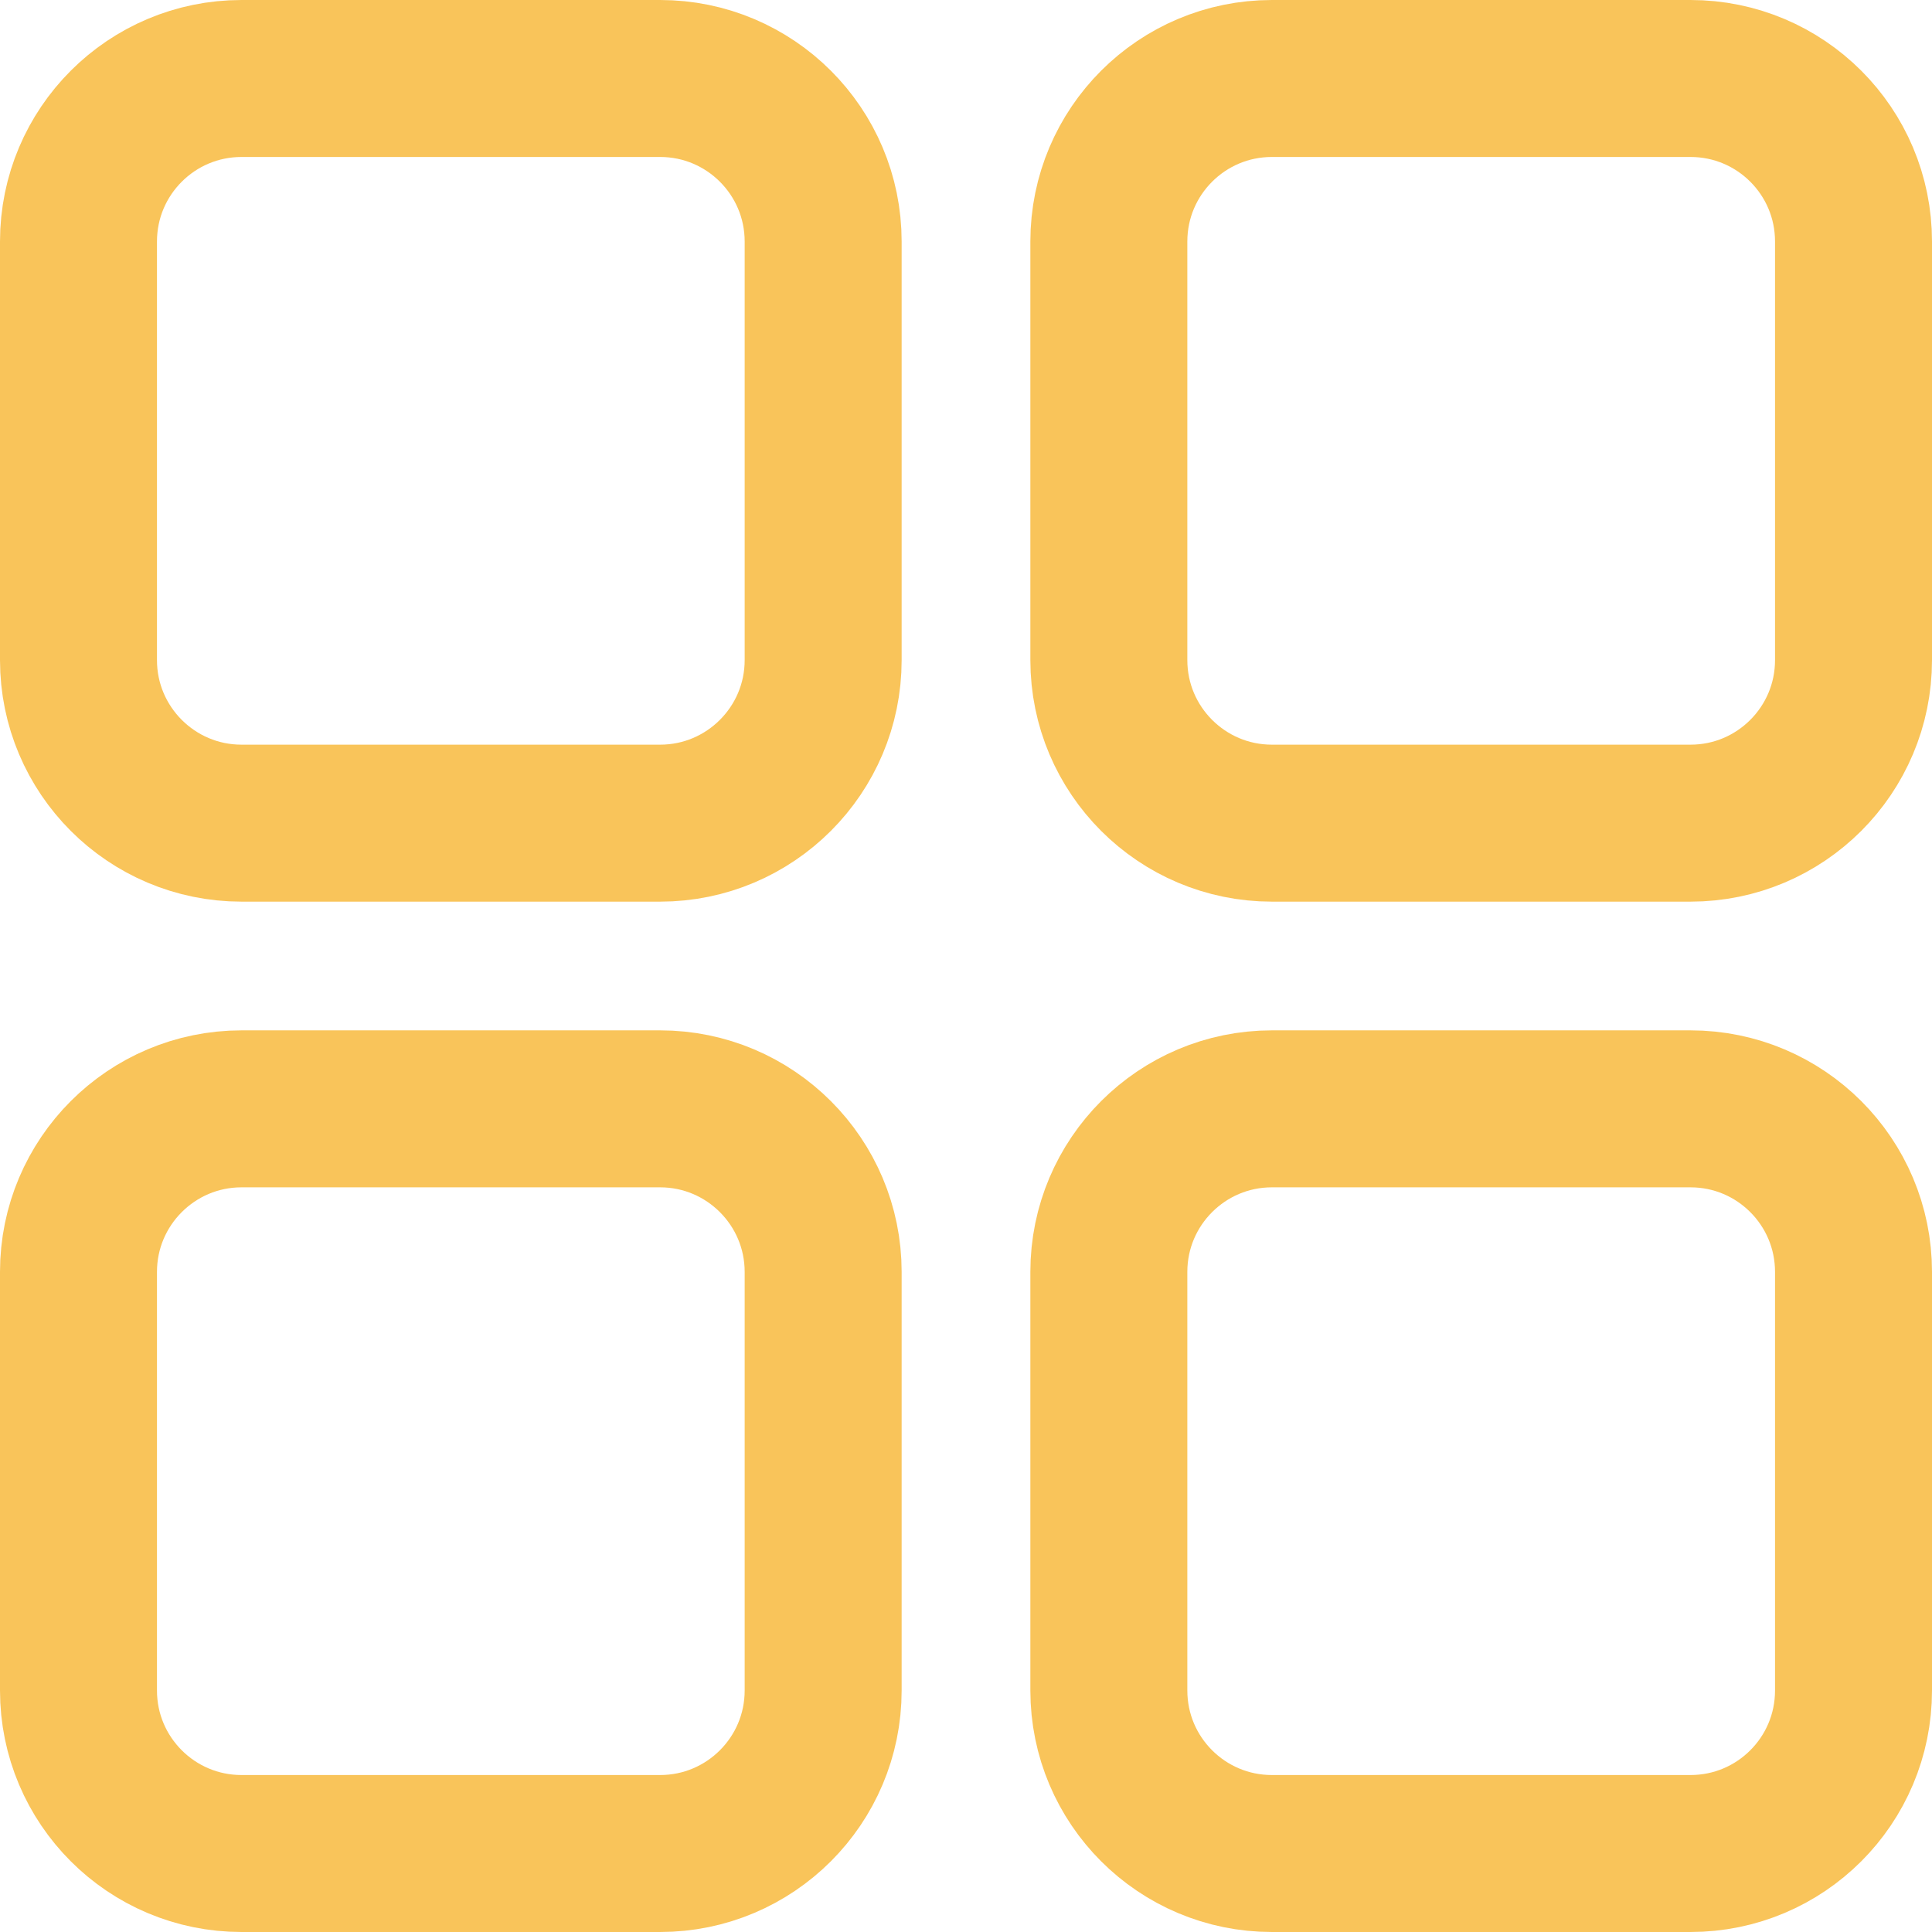
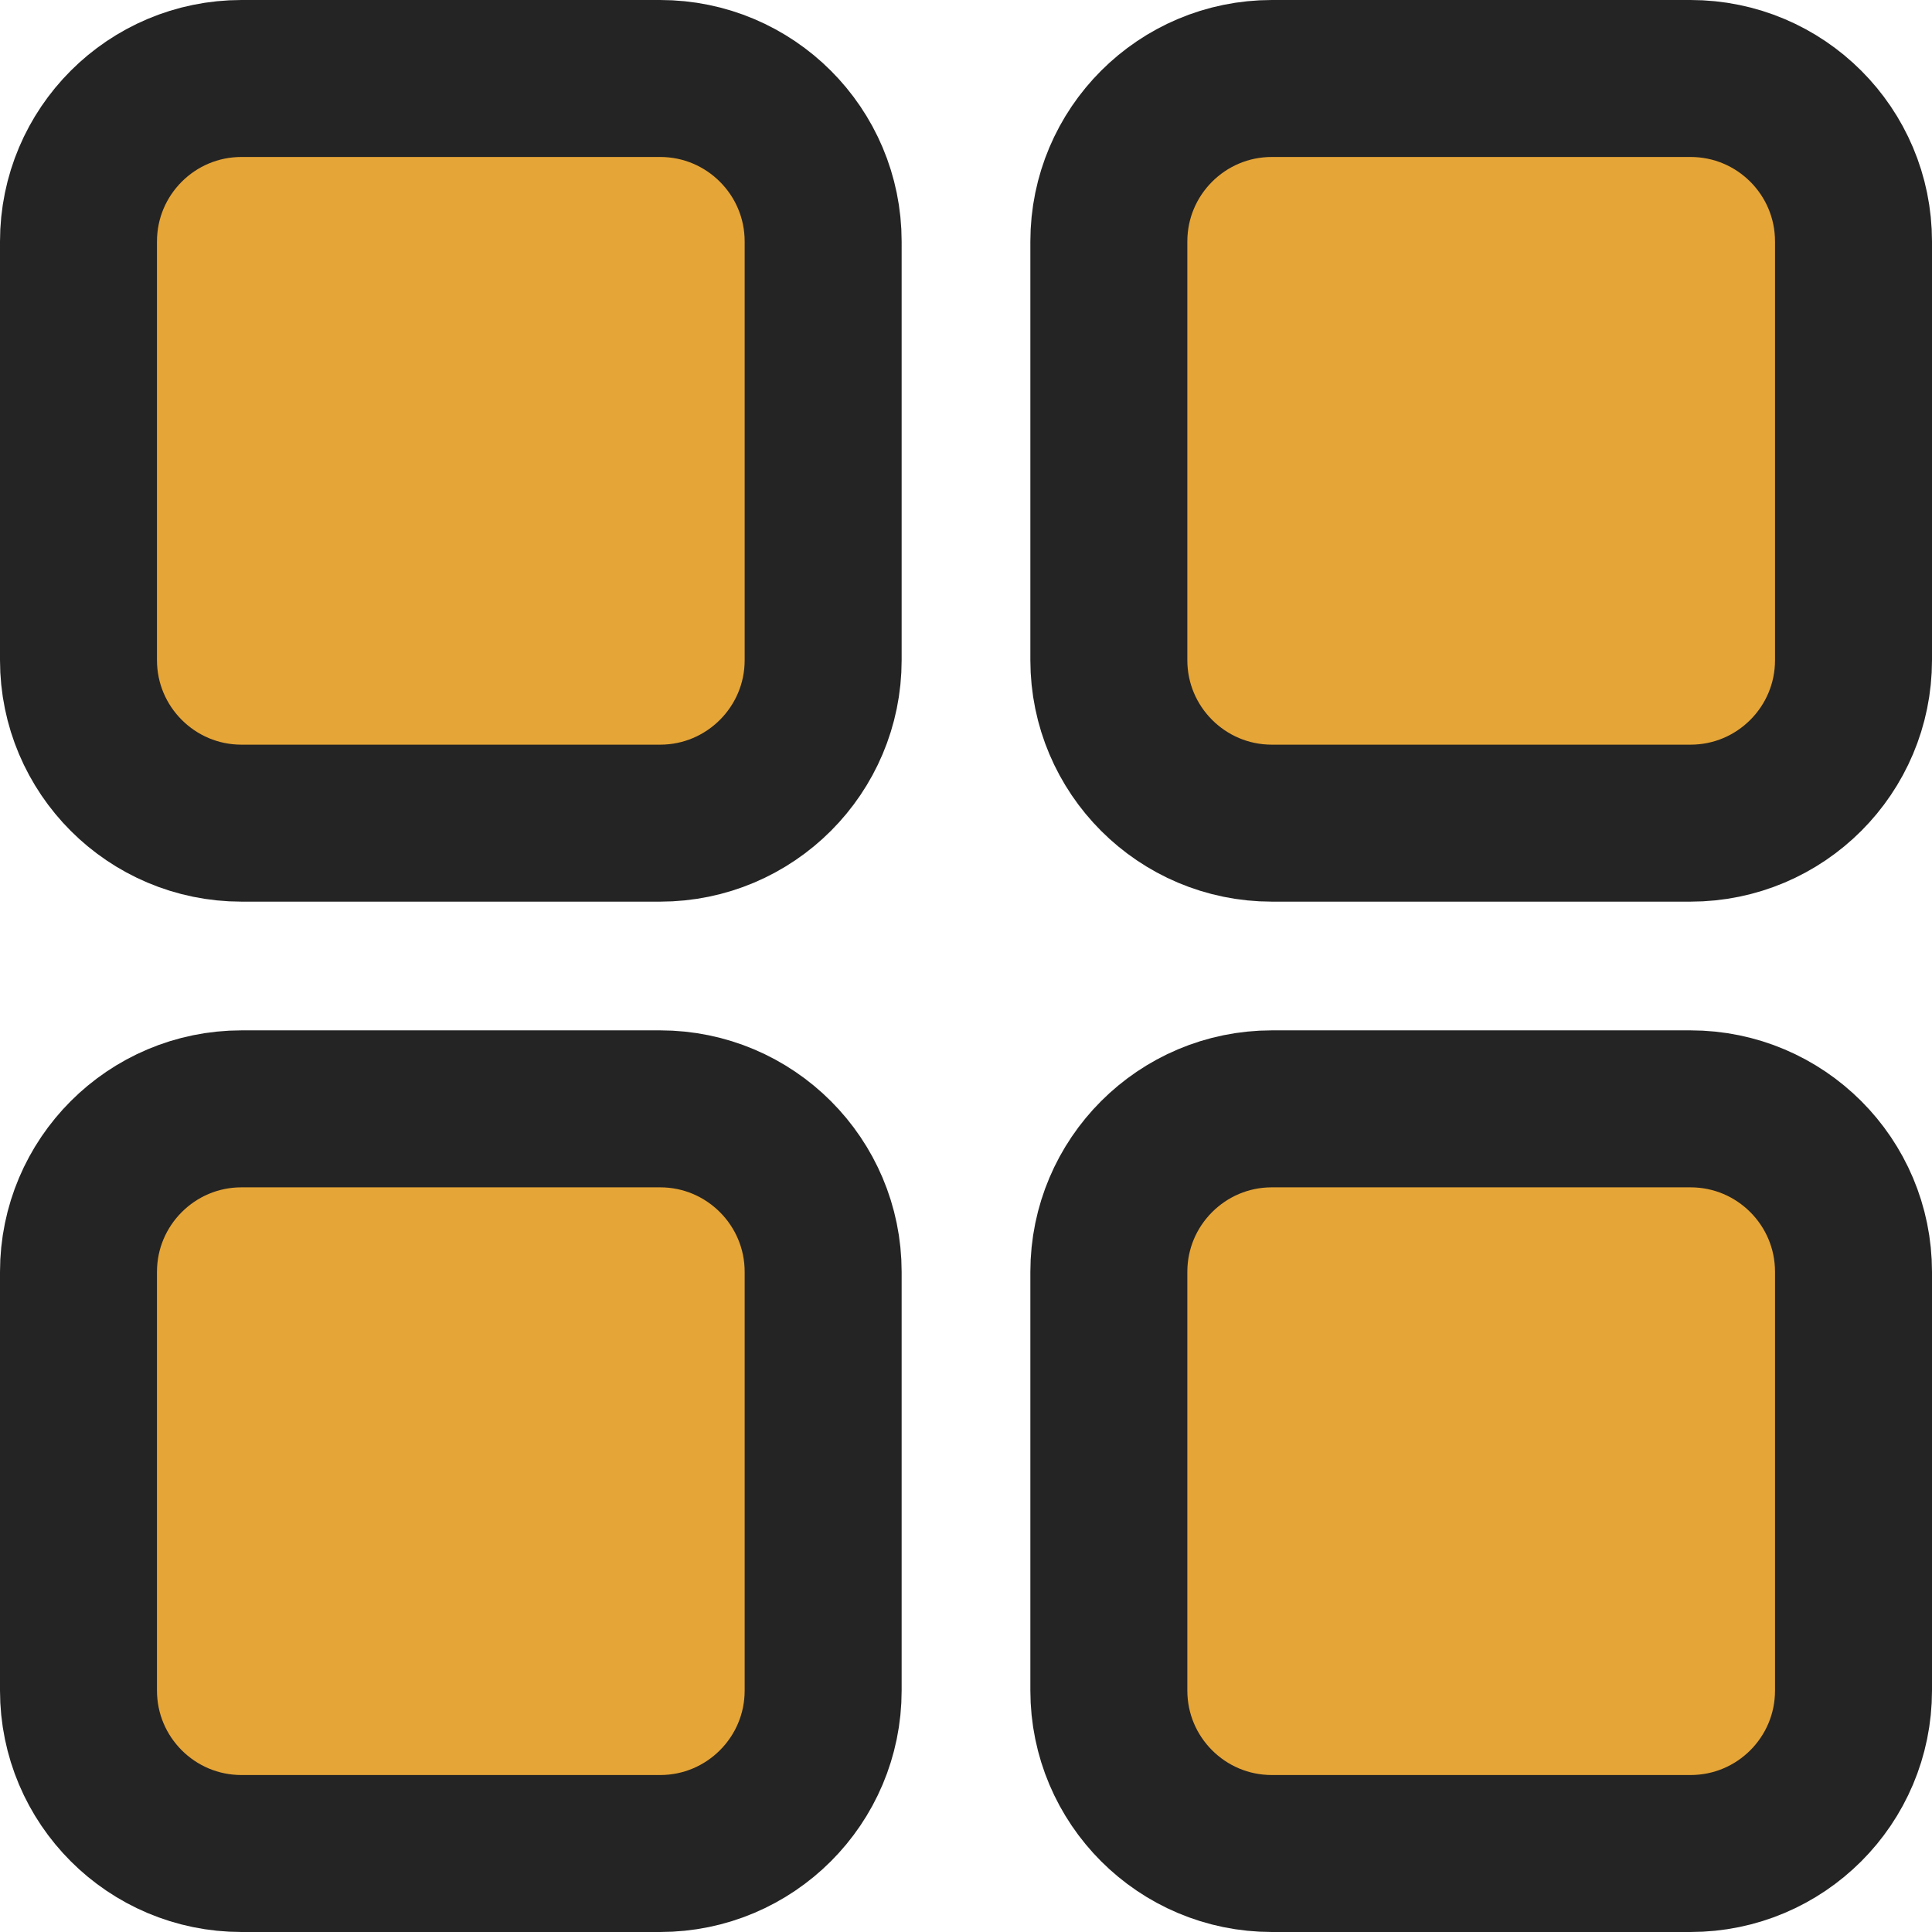
<svg xmlns="http://www.w3.org/2000/svg" width="16" height="16" viewBox="0 0 16 16" fill="none">
-   <path d="M6.817 2C6.817 1.254 6.212 0.65 5.467 0.65H2C1.255 0.65 0.65 1.254 0.65 2V5.467C0.65 6.212 1.255 6.817 2 6.817H5.467C6.212 6.817 6.817 6.212 6.817 5.467V2Z" stroke="#F9C45A" stroke-width="1.3" />
-   <path d="M15.35 2C15.35 1.254 14.746 0.65 14 0.65H10.533C9.788 0.65 9.183 1.254 9.183 2V5.467C9.183 6.212 9.788 6.817 10.533 6.817H14C14.746 6.817 15.35 6.212 15.35 5.467V2Z" stroke="#F9C45A" stroke-width="1.3" />
-   <path d="M15.35 10.533C15.35 9.788 14.746 9.183 14 9.183H10.533C9.788 9.183 9.183 9.788 9.183 10.533V14C9.183 14.746 9.788 15.35 10.533 15.35H14C14.746 15.35 15.35 14.746 15.35 14V10.533Z" stroke="#F9C45A" stroke-width="1.3" />
-   <path d="M6.817 10.533C6.817 9.788 6.212 9.183 5.467 9.183H2C1.255 9.183 0.65 9.788 0.65 10.533V14C0.65 14.746 1.255 15.35 2 15.35H5.467C6.212 15.35 6.817 14.746 6.817 14V10.533Z" stroke="#F9C45A" stroke-width="1.3" />
+   <path d="M6.817 2C6.817 1.254 6.212 0.65 5.467 0.65H2C1.255 0.65 0.65 1.254 0.65 2V5.467C0.65 6.212 1.255 6.817 2 6.817H5.467C6.212 6.817 6.817 6.212 6.817 5.467V2Z" stroke="#242424" fill="#E6A537" stroke-width="1.3" />
+   <path d="M15.35 2C15.35 1.254 14.746 0.65 14 0.65H10.533C9.788 0.65 9.183 1.254 9.183 2V5.467C9.183 6.212 9.788 6.817 10.533 6.817H14C14.746 6.817 15.35 6.212 15.35 5.467V2Z" stroke="#242424" fill="#E6A537" stroke-width="1.3" />
+   <path d="M15.35 10.533C15.35 9.788 14.746 9.183 14 9.183H10.533C9.788 9.183 9.183 9.788 9.183 10.533V14C9.183 14.746 9.788 15.35 10.533 15.35H14C14.746 15.35 15.35 14.746 15.35 14V10.533Z" stroke="#242424" fill="#E6A537" stroke-width="1.3" />
+   <path d="M6.817 10.533C6.817 9.788 6.212 9.183 5.467 9.183H2C1.255 9.183 0.65 9.788 0.65 10.533V14C0.65 14.746 1.255 15.35 2 15.35H5.467C6.212 15.35 6.817 14.746 6.817 14V10.533Z" stroke="#242424" fill="#E6A537" stroke-width="1.3" />
</svg>
